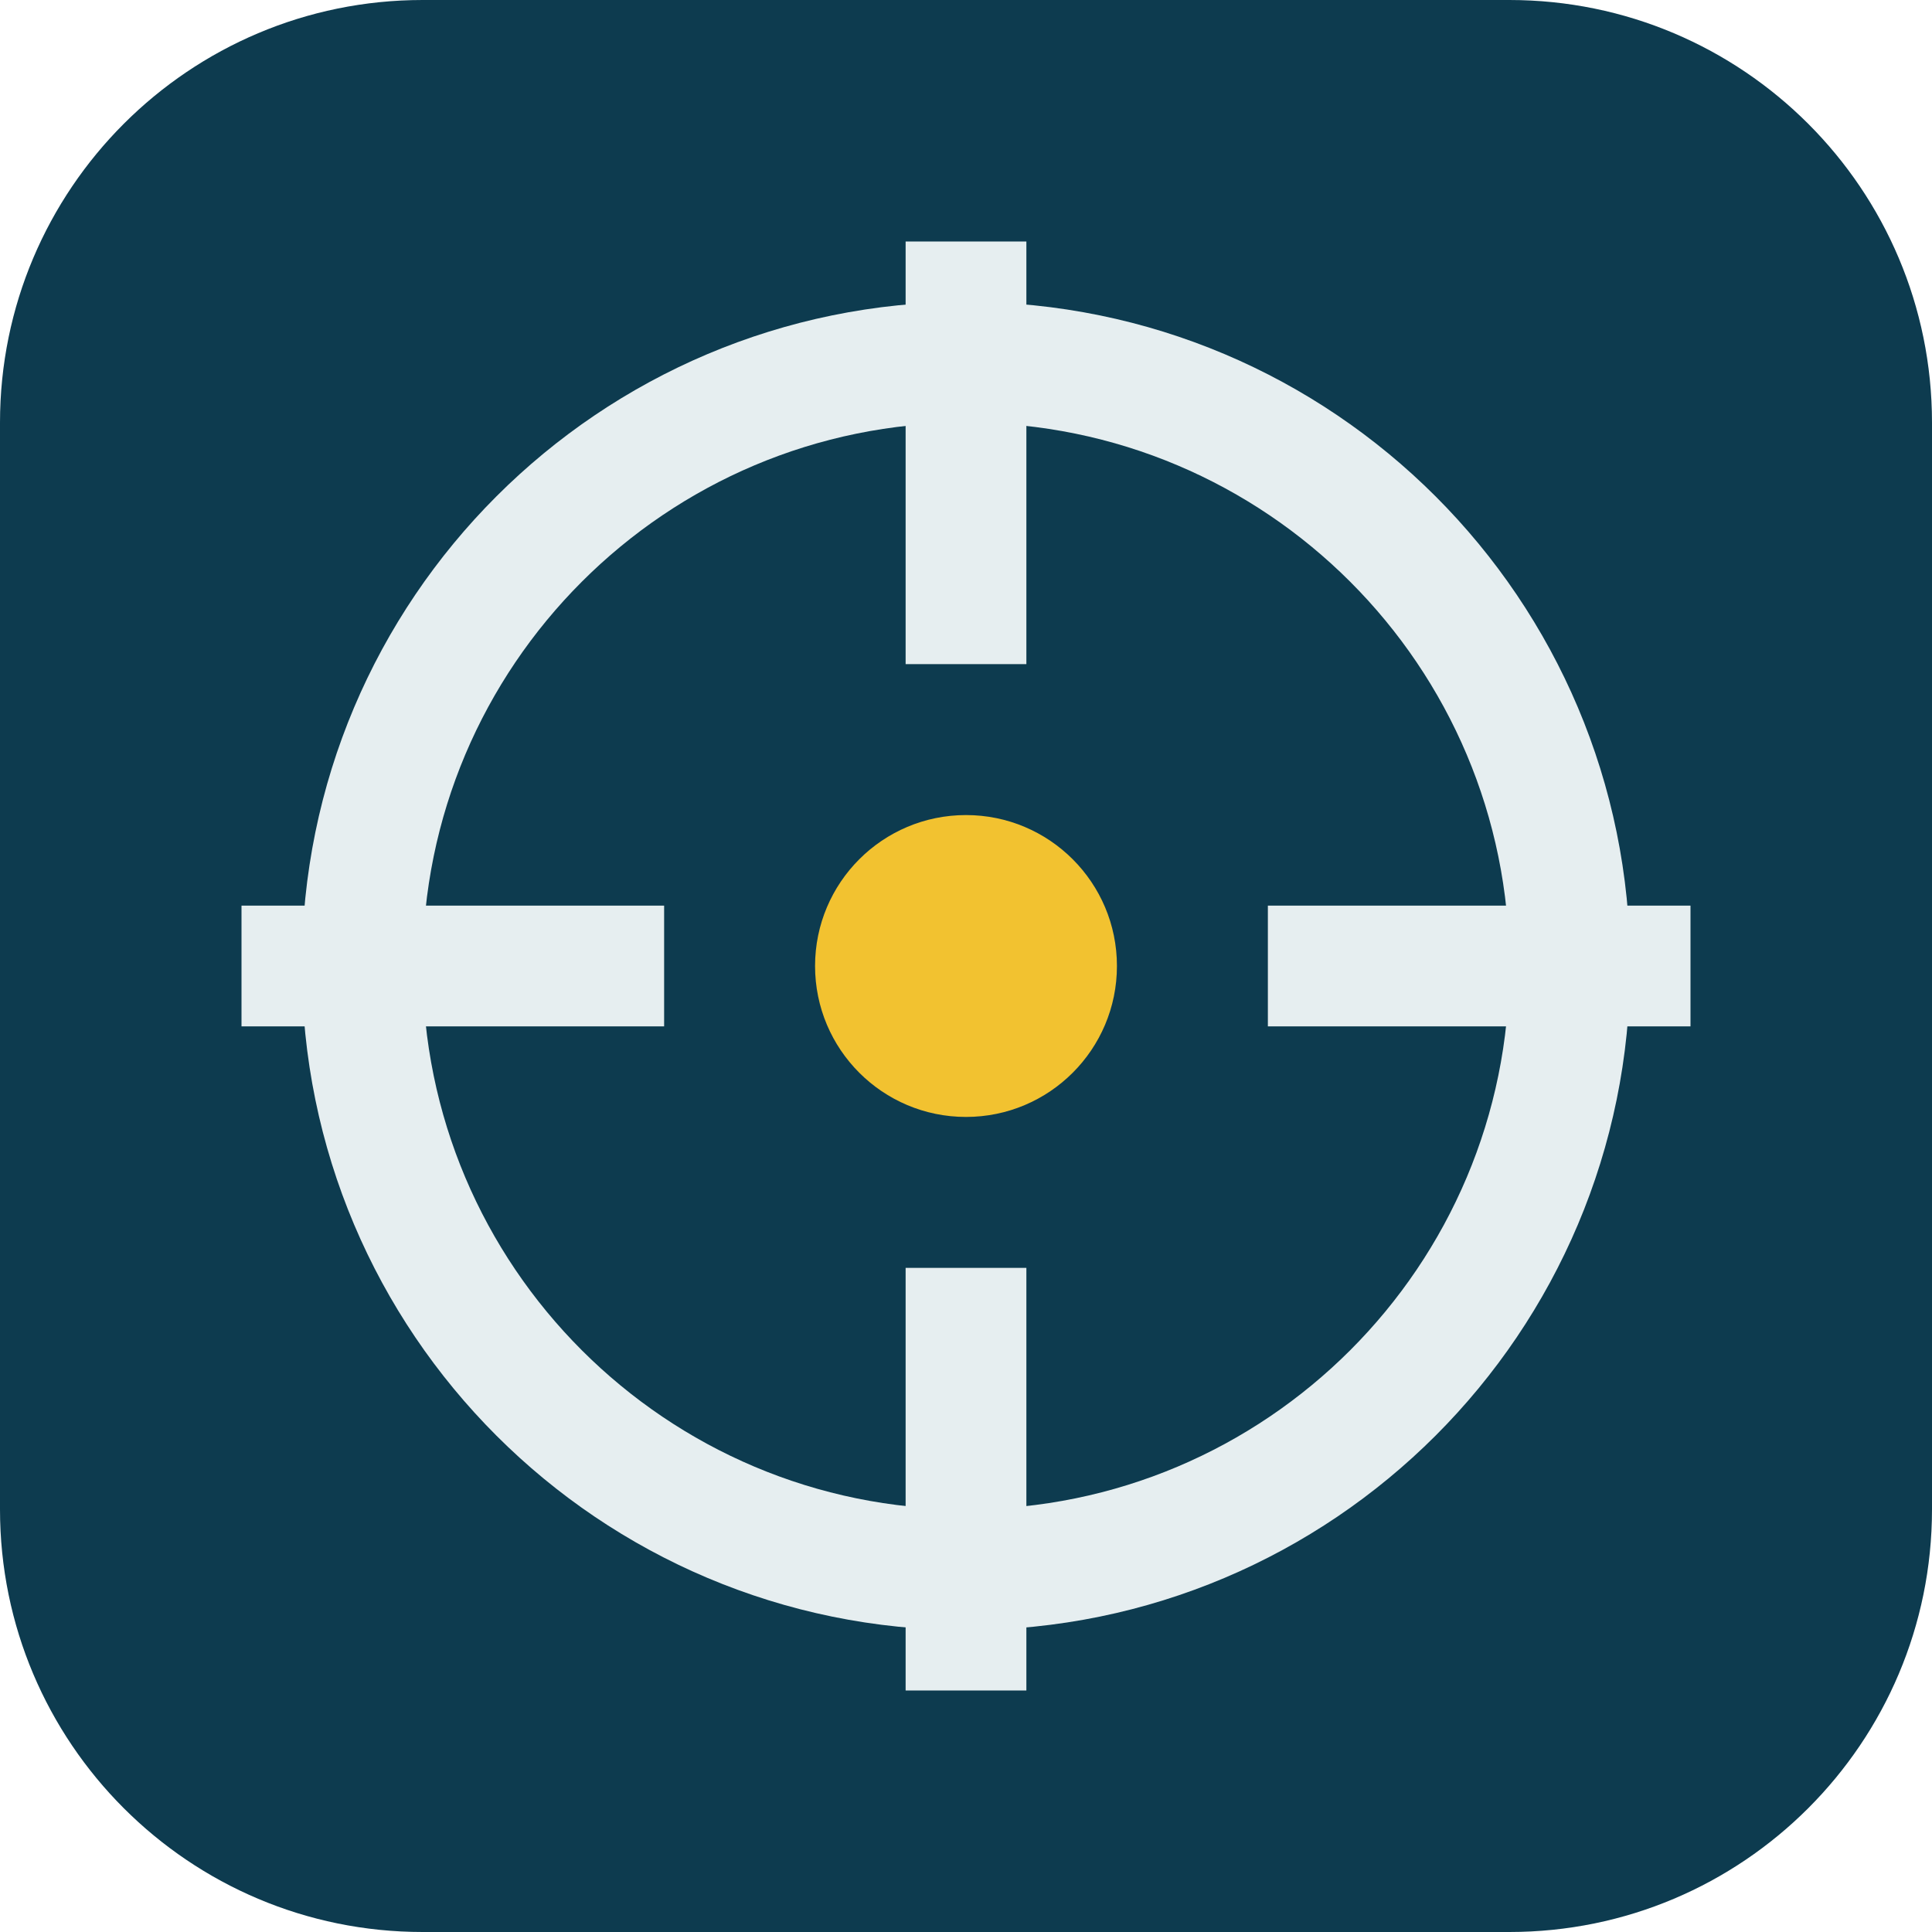
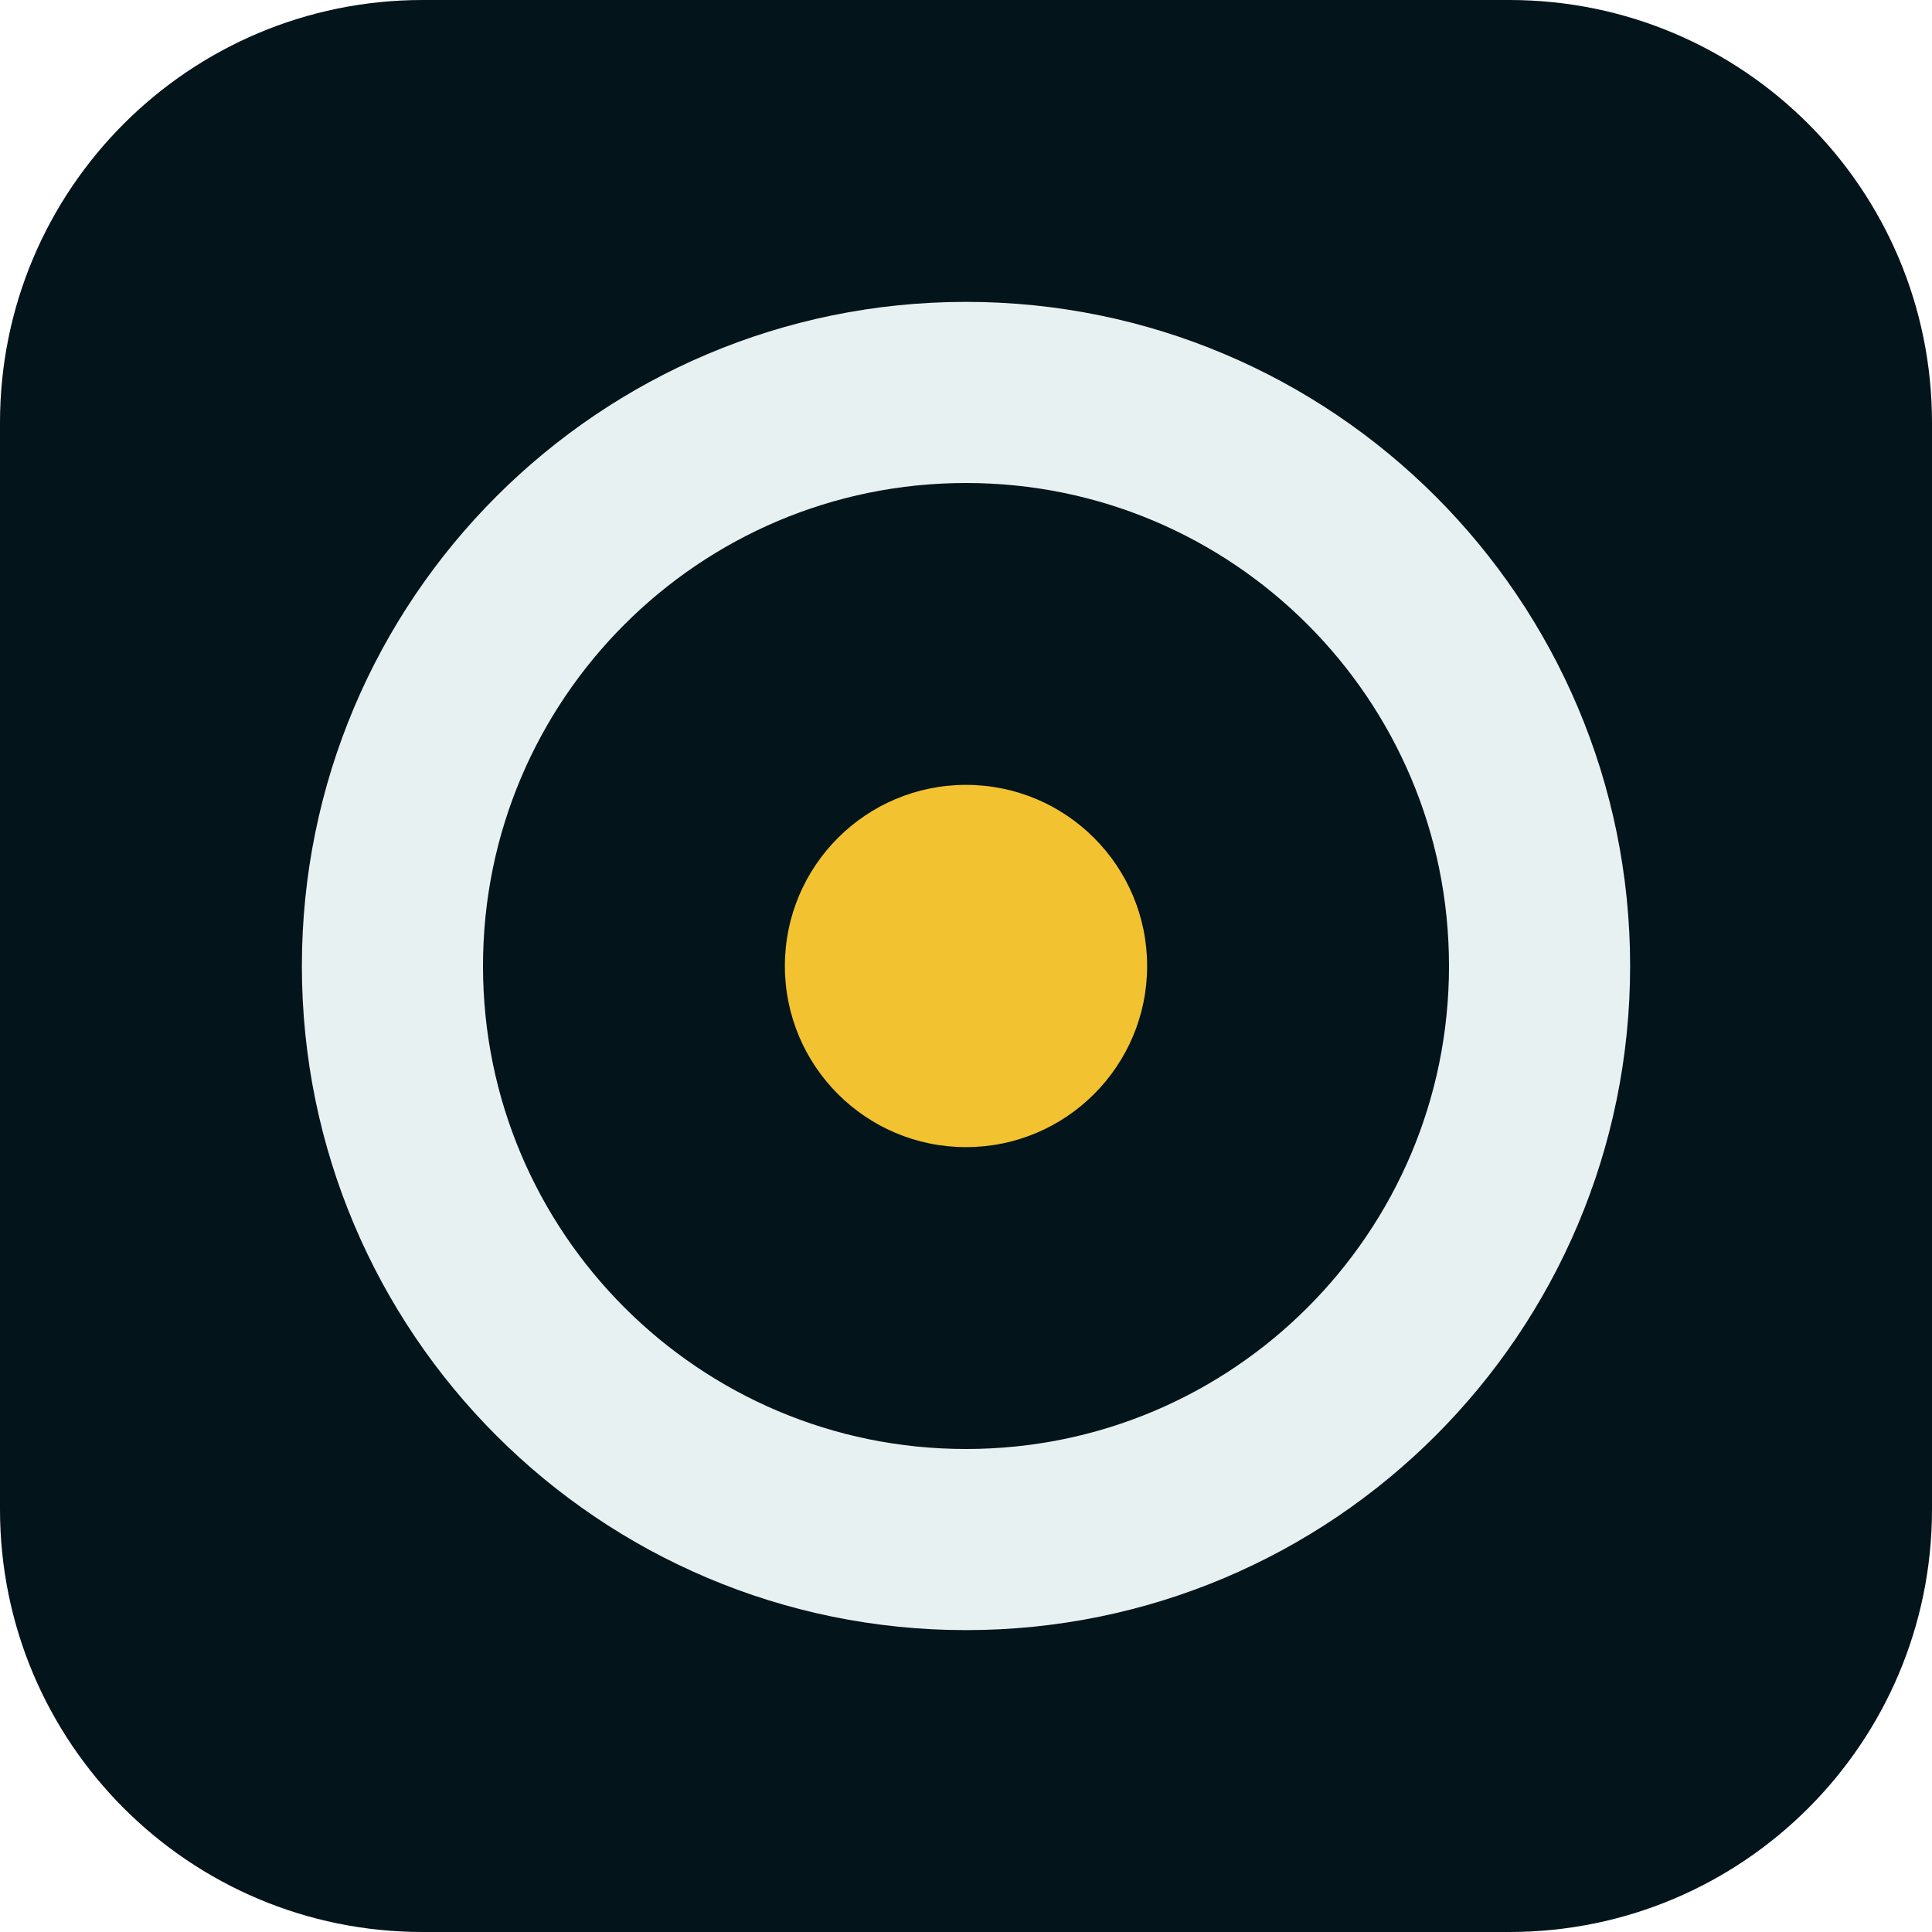
<svg xmlns="http://www.w3.org/2000/svg" viewBox="0 0 32 32">
-   <rect width="32" height="32" rx="7" fill="#0D3B4F" />
-   <circle cx="16" cy="16" r="10" fill="none" stroke="#E6EEF0" stroke-width="2" />
-   <path d="M16 4v7M16 21v7M4 16h7M21 16h7" stroke="#E6EEF0" stroke-width="2" />
-   <circle cx="16" cy="16" r="2.5" fill="#F2C230" />
+   <rect width="32" height="32" rx="7" fill="#04141B" />
+   <circle cx="16" cy="16" r="9.5" fill="none" stroke="#E8F1F2" stroke-width="3" />
+   <circle cx="16" cy="16" r="3" fill="#F2C230" />
</svg>
